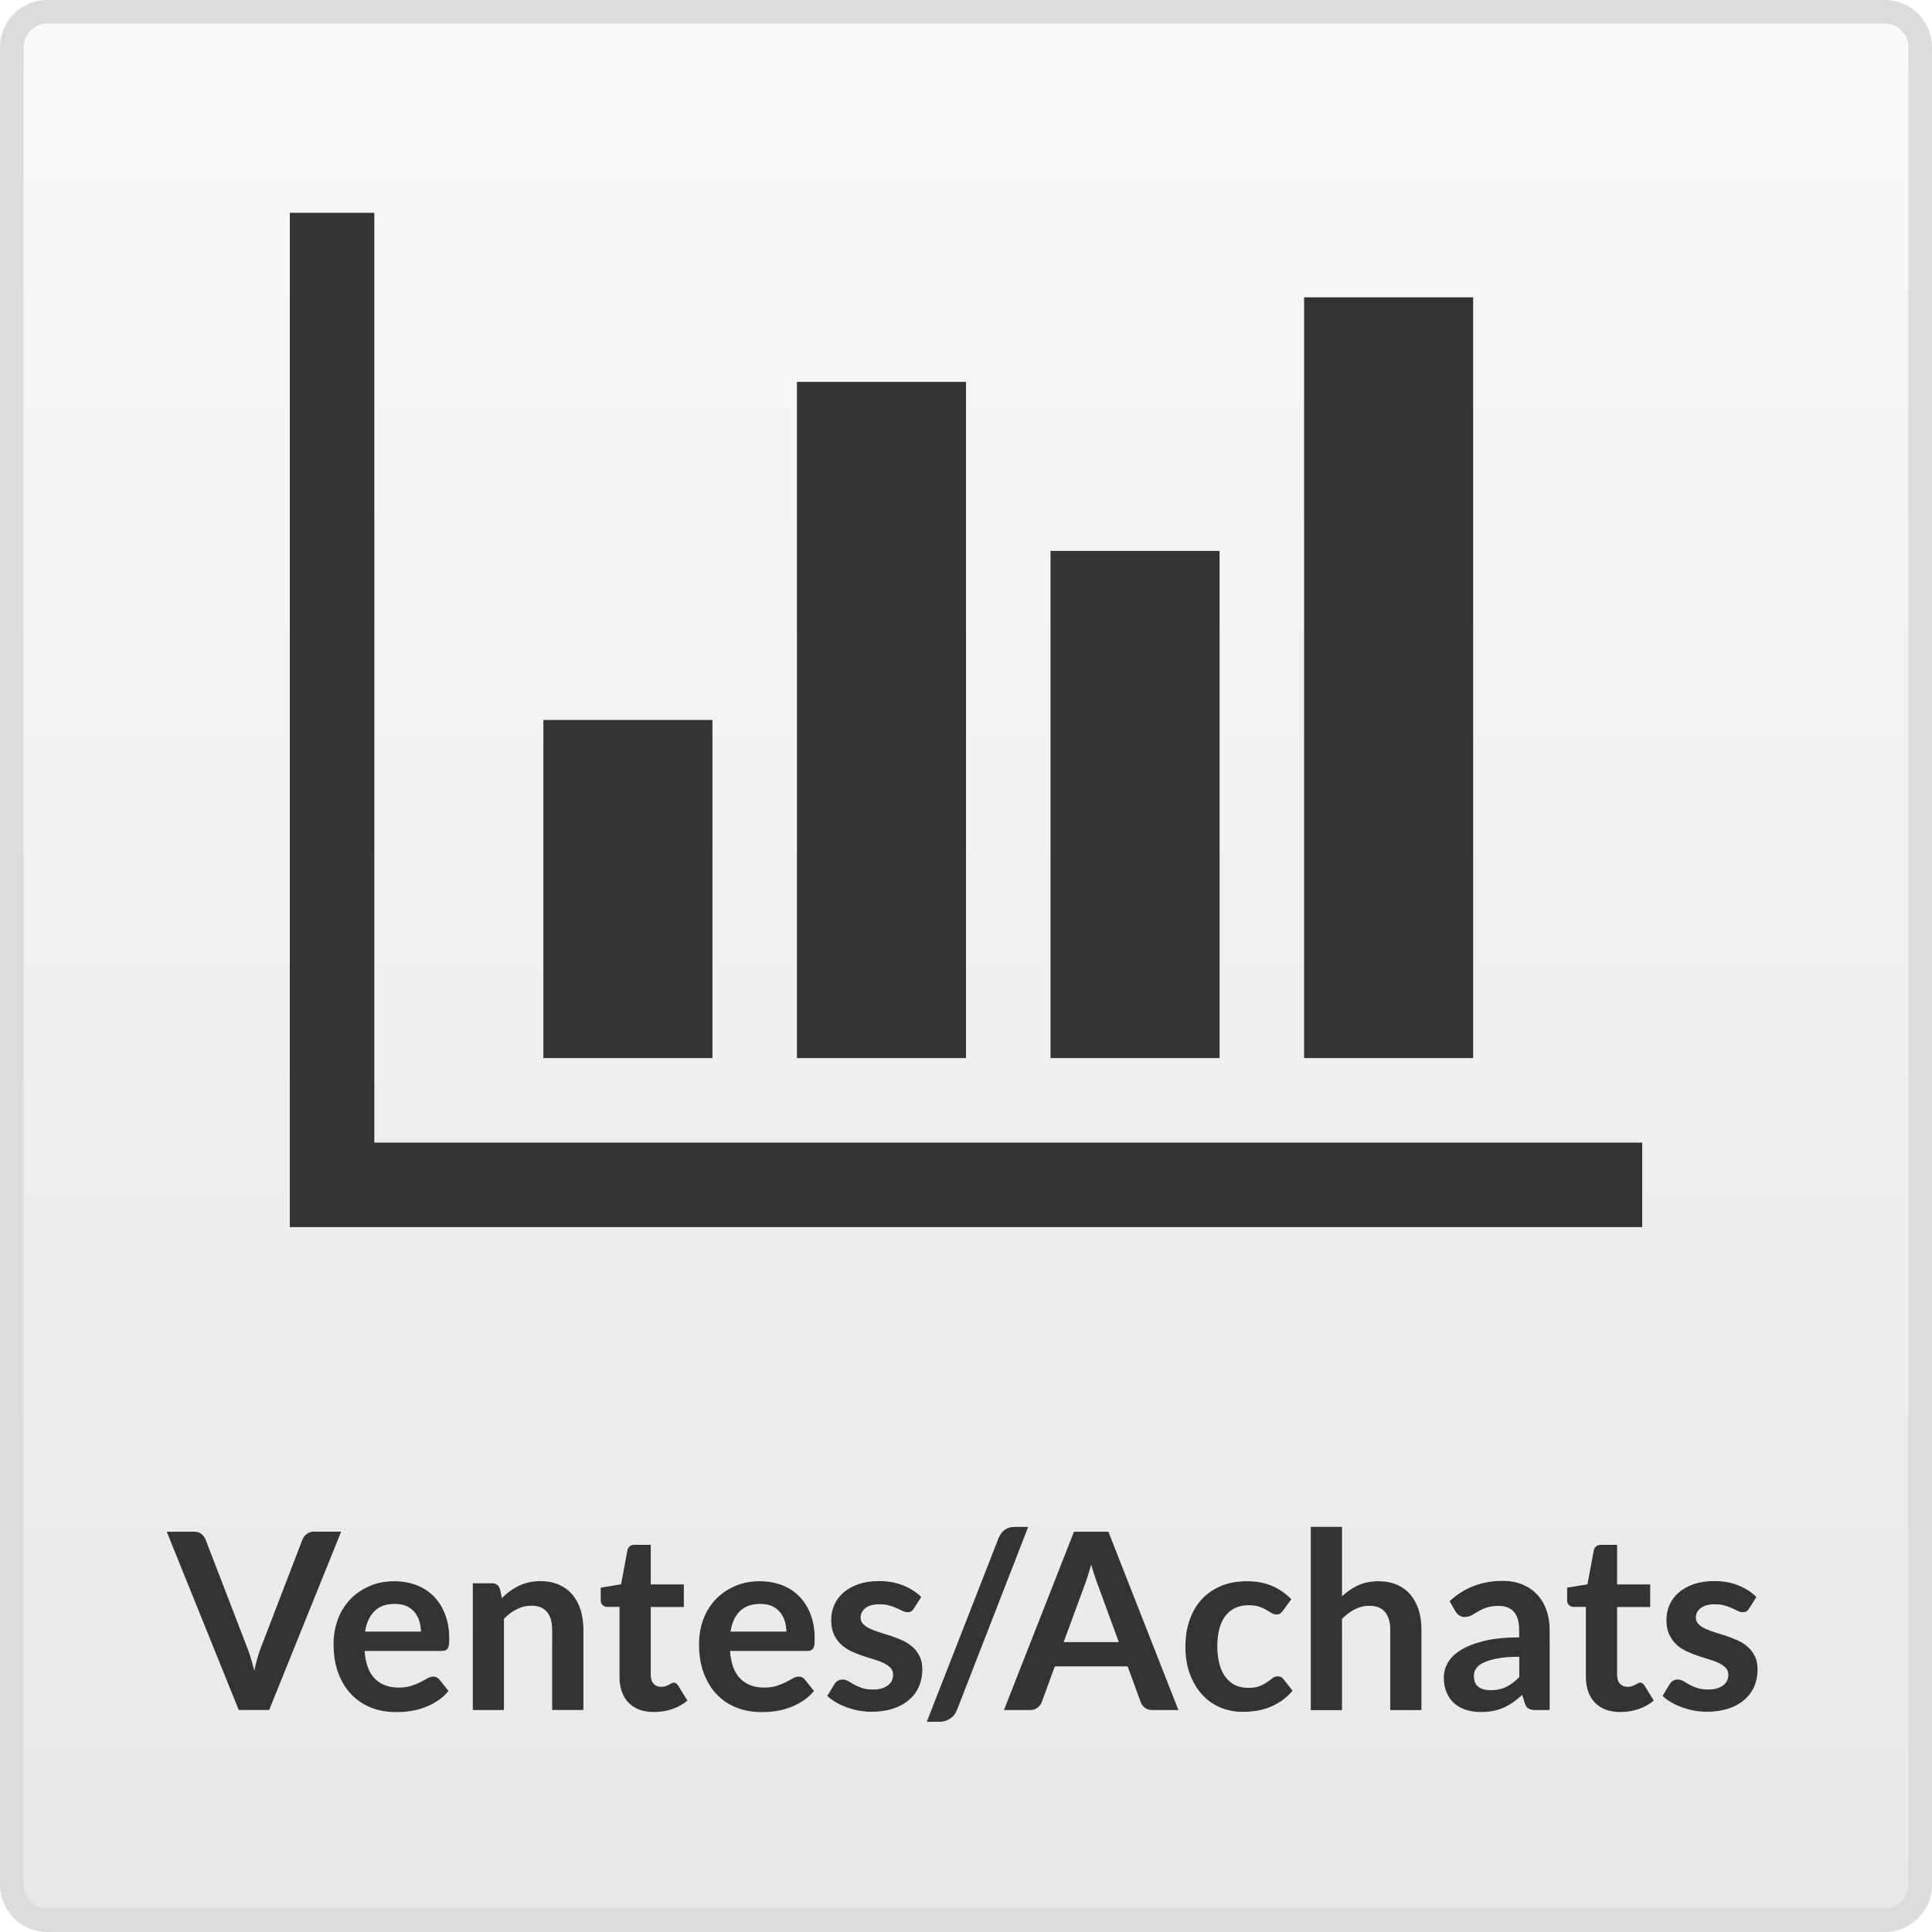
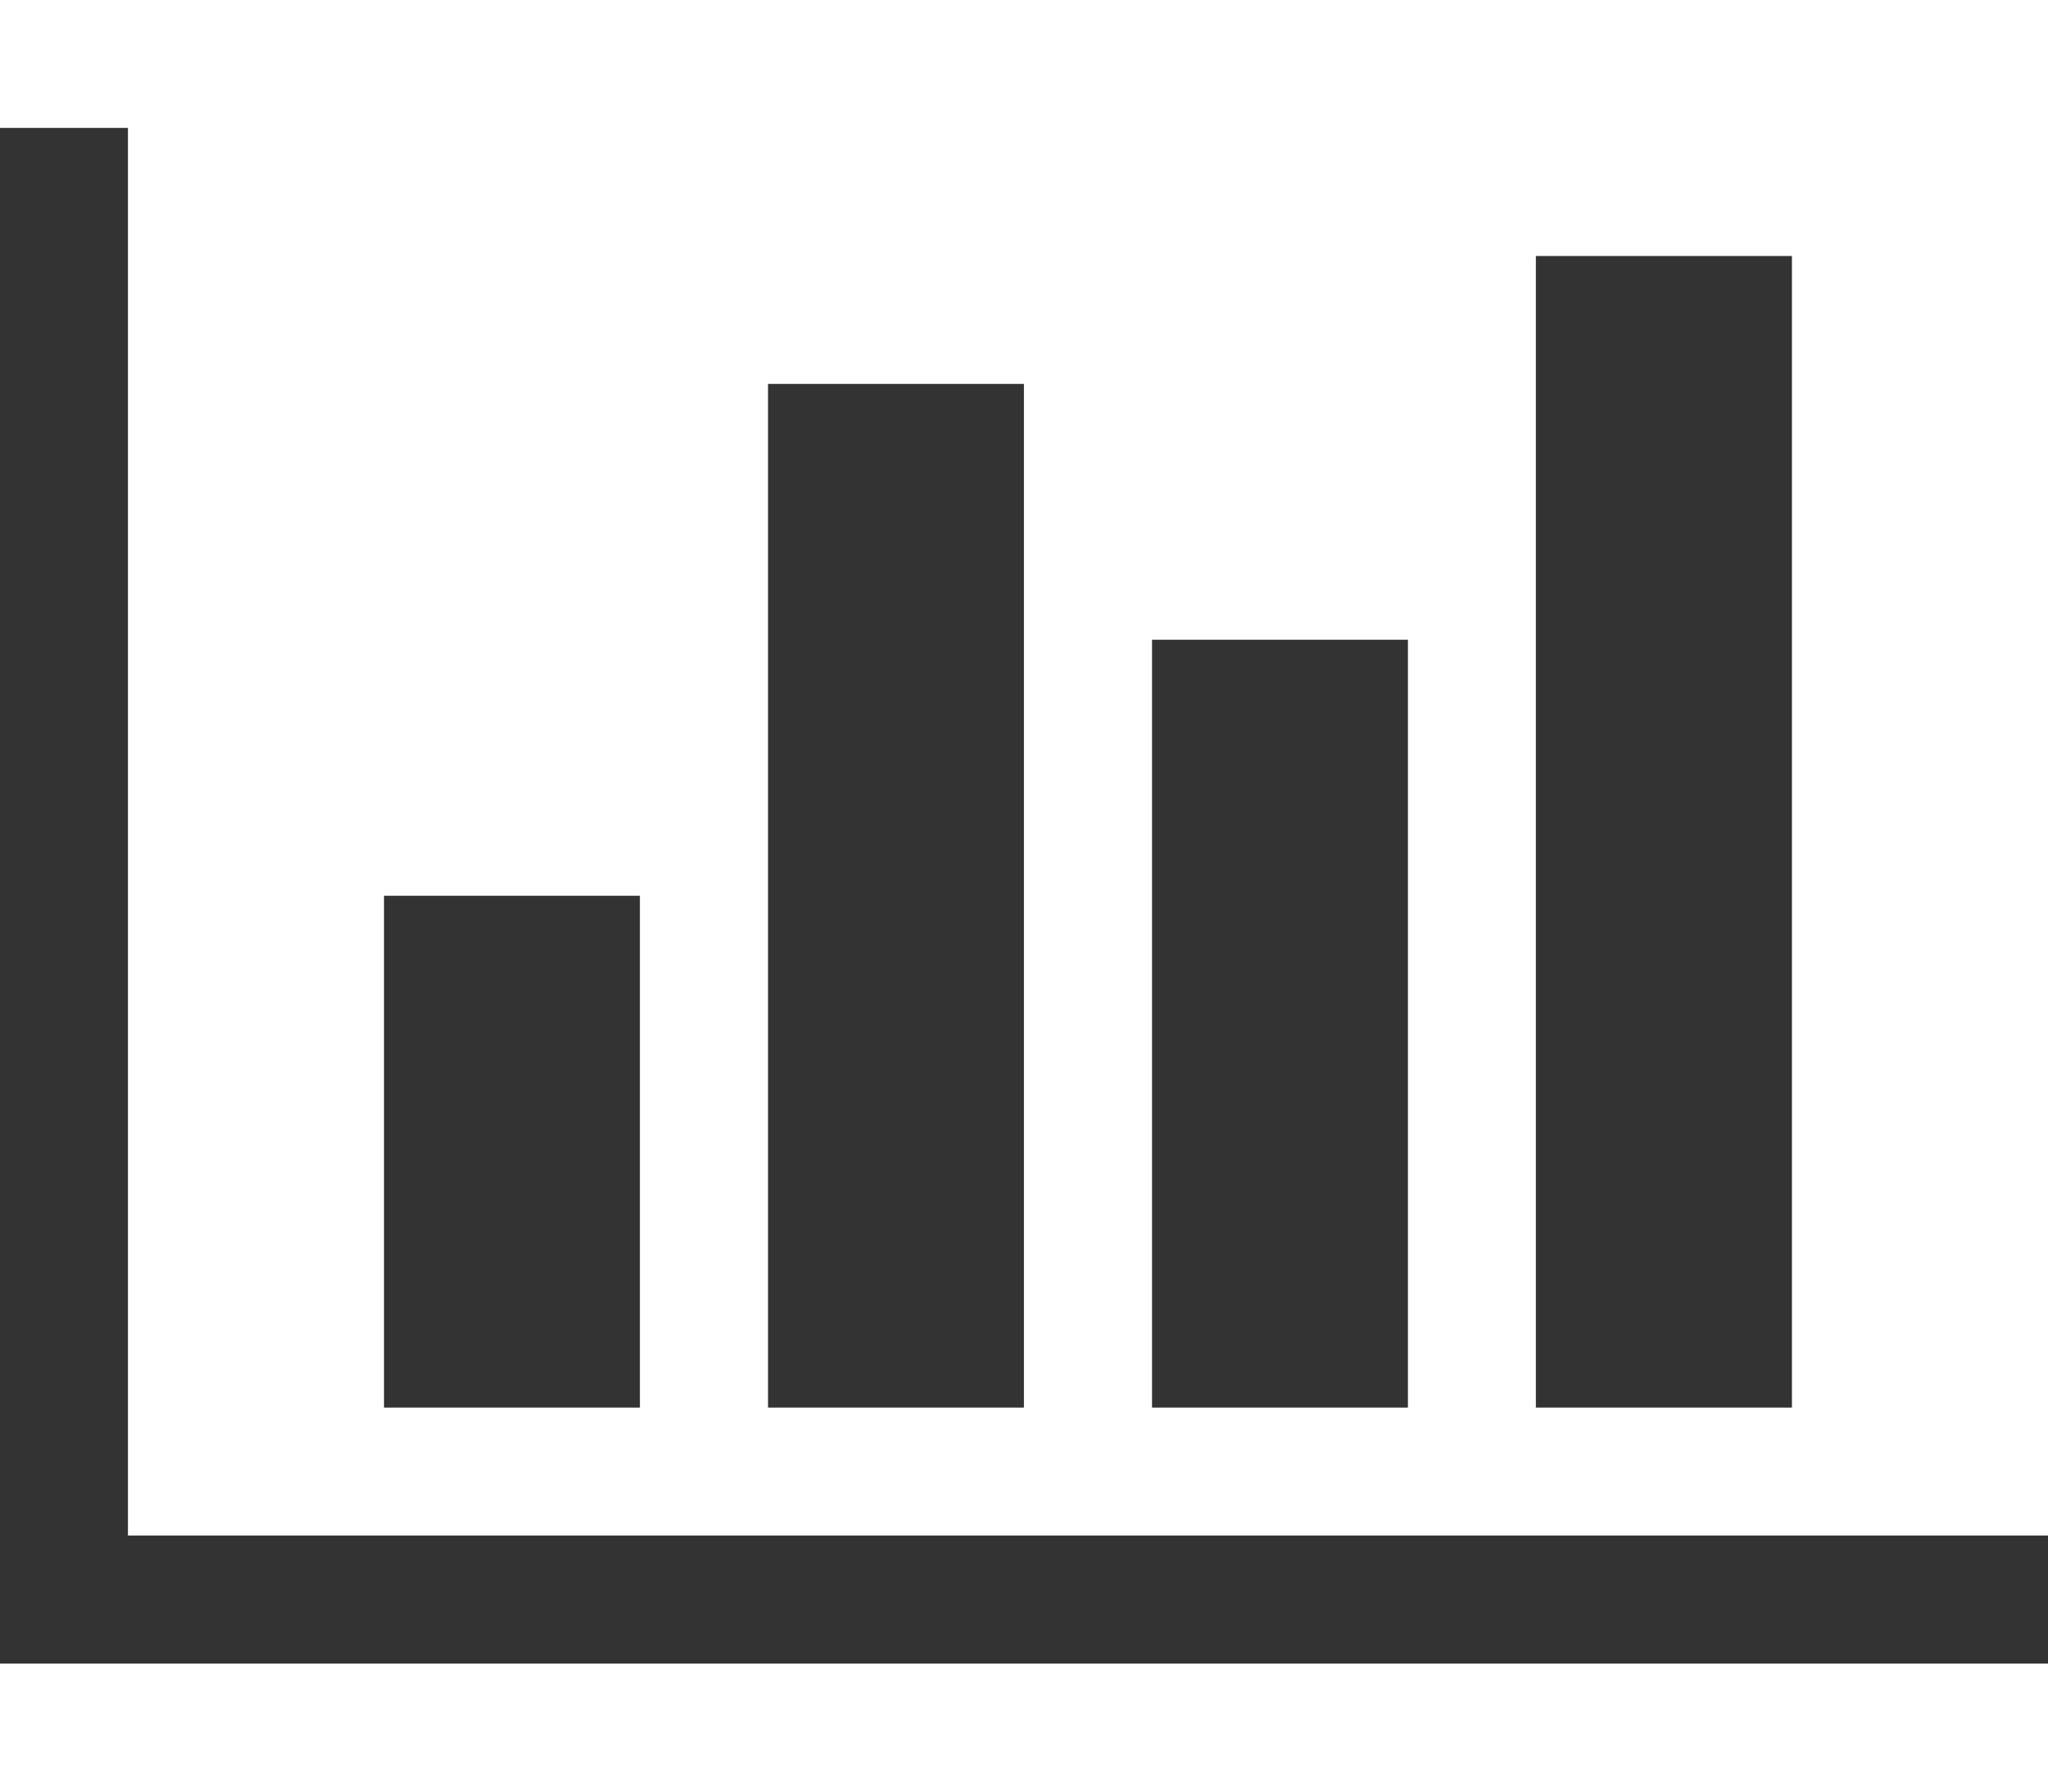
- <svg xmlns="http://www.w3.org/2000/svg" version="1.1" id="Calque_1" x="0px" y="0px" viewBox="0 0 2048 2048" style="enable-background:new 0 0 2048 2048;" xml:space="preserve">
+ <svg xmlns="http://www.w3.org/2000/svg" version="1.1" id="Calque_1" x="0px" y="0px" viewBox="0 0 1142.9 1000" style="enable-background:new 0 0 1142.9 1000;" xml:space="preserve">
  <style type="text/css">
- 	.st0{fill:url(#SVGID_1_);}
- 	.st1{fill:#DCDCDC;}
- 	.st2{fill:#333333;stroke:#333333;}
- 	.st3{fill:#333333;}
+ 	.st0{fill:#333333;}
</style>
-   <g>
-     <linearGradient id="SVGID_1_" gradientUnits="userSpaceOnUse" x1="1024" y1="12.5" x2="1024" y2="2035.5" gradientTransform="matrix(1 0 0 -1 0 2048)">
-       <stop offset="0" style="stop-color:#E8E8E8" />
-       <stop offset="1" style="stop-color:#F9F9F9" />
-     </linearGradient>
-     <path class="st0" d="M50,2035.5c-20.7,0-37.5-16.8-37.5-37.5V50c0-20.7,16.8-37.5,37.5-37.5h1948c20.7,0,37.5,16.8,37.5,37.5v1948   c0,20.7-16.8,37.5-37.5,37.5H50z" />
-     <path class="st1" d="M1998,25c13.8,0,25,11.2,25,25v1948c0,13.8-11.2,25-25,25H50c-13.8,0-25-11.2-25-25V50c0-13.8,11.2-25,25-25   H1998 M1998,0H50C22.5,0,0,22.5,0,50v1948c0,27.5,22.5,50,50,50h1948c27.5,0,50-22.5,50-50V50C2048,22.5,2025.5,0,1998,0L1998,0z" />
-   </g>
-   <g>
-     <path class="st2" d="M177.5,1624.2h28.2c3,0,5.5,0.7,7.4,2.2c1.9,1.5,3.3,3.4,4.3,5.7l44.2,114.7c1.5,3.7,2.9,7.8,4.2,12.3   c1.3,4.5,2.6,9.2,3.8,14.1c2-10,4.5-18.8,7.4-26.4l44.1-114.7c0.8-2,2.2-3.8,4.2-5.5c2-1.6,4.5-2.5,7.4-2.5h28.2l-75.9,188h-31.6   L177.5,1624.2z" />
-     <path class="st2" d="M417.9,1676.7c8.4,0,16.1,1.3,23.2,4c7.1,2.7,13.2,6.6,18.3,11.8c5.1,5.2,9.1,11.5,12,19   c2.9,7.5,4.3,16.1,4.3,25.7c0,2.4-0.1,4.4-0.3,6c-0.2,1.6-0.6,2.9-1.2,3.8c-0.6,0.9-1.3,1.6-2.3,2c-1,0.4-2.2,0.6-3.6,0.6h-82.4   c1,13.7,4.6,23.7,11.1,30.2c6.4,6.4,14.9,9.6,25.5,9.6c5.2,0,9.7-0.6,13.5-1.8c3.8-1.2,7.1-2.6,9.9-4c2.8-1.5,5.3-2.8,7.4-4   c2.1-1.2,4.2-1.8,6.2-1.8c1.3,0,2.4,0.3,3.4,0.8c1,0.5,1.8,1.3,2.5,2.2l9.4,11.7c-3.6,4.2-7.5,7.7-12,10.5c-4.4,2.8-9,5.1-13.8,6.8   c-4.8,1.7-9.7,2.9-14.7,3.6c-5,0.7-9.8,1-14.5,1c-9.3,0-17.9-1.5-25.9-4.6c-8-3.1-14.9-7.6-20.8-13.7c-5.9-6-10.5-13.5-13.9-22.4   c-3.4-8.9-5.1-19.2-5.1-30.9c0-9.1,1.5-17.7,4.4-25.7c2.9-8,7.2-15,12.7-20.9c5.5-5.9,12.2-10.6,20.1-14.1   C399,1678.5,407.9,1676.7,417.9,1676.7z M418.5,1699.7c-9.4,0-16.7,2.6-22,7.9c-5.3,5.3-8.7,12.8-10.1,22.5h60.3   c0-4.2-0.6-8.1-1.7-11.8c-1.1-3.7-2.9-6.9-5.2-9.7c-2.3-2.8-5.3-5-8.8-6.6C427.5,1700.5,423.3,1699.7,418.5,1699.7z" />
-     <path class="st2" d="M501.7,1812.2v-133.4h19.6c4.2,0,6.9,1.9,8.2,5.8l2.2,10.5c2.7-2.8,5.5-5.3,8.5-7.5c3-2.3,6.2-4.2,9.5-5.9   c3.3-1.6,6.9-2.9,10.7-3.8c3.8-0.9,8-1.3,12.5-1.3c7.3,0,13.7,1.2,19.4,3.7c5.6,2.5,10.3,5.9,14.1,10.4c3.8,4.5,6.6,9.8,8.6,16   c1.9,6.2,2.9,13,2.9,20.5v84.9h-32.1v-84.9c0-8.1-1.9-14.5-5.7-18.9c-3.8-4.5-9.4-6.7-17-6.7c-5.5,0-10.7,1.3-15.6,3.8   c-4.9,2.5-9.4,5.9-13.8,10.3v96.5H501.7z" />
-     <path class="st2" d="M693.3,1814.3c-11.5,0-20.4-3.3-26.7-9.8c-6.2-6.5-9.4-15.6-9.4-27.1v-74.5h-13.5c-1.7,0-3.2-0.6-4.5-1.7   c-1.3-1.1-1.9-2.8-1.9-5.1v-12.7l21.5-3.5l6.8-36.4c0.3-1.7,1.1-3.1,2.4-4c1.3-1,2.8-1.4,4.7-1.4h16.6v42h35.1v22.9h-35.1v72.3   c0,4.2,1,7.4,3.1,9.8c2.1,2.3,4.9,3.5,8.3,3.5c2,0,3.7-0.2,5-0.7c1.3-0.5,2.5-1,3.5-1.5c1-0.5,1.9-1,2.7-1.5   c0.8-0.5,1.6-0.7,2.3-0.7c1,0,1.7,0.2,2.3,0.7c0.6,0.5,1.3,1.2,1.9,2.1l9.6,15.6c-4.7,3.9-10.1,6.8-16.1,8.8   C706.1,1813.3,699.8,1814.3,693.3,1814.3z" />
-     <path class="st2" d="M805.3,1676.7c8.4,0,16.1,1.3,23.2,4c7.1,2.7,13.2,6.6,18.3,11.8c5.1,5.2,9.1,11.5,12,19   c2.9,7.5,4.3,16.1,4.3,25.7c0,2.4-0.1,4.4-0.3,6c-0.2,1.6-0.6,2.9-1.2,3.8c-0.6,0.9-1.3,1.6-2.3,2c-1,0.4-2.2,0.6-3.6,0.6h-82.4   c1,13.7,4.6,23.7,11.1,30.2c6.4,6.4,14.9,9.6,25.5,9.6c5.2,0,9.7-0.6,13.5-1.8c3.8-1.2,7.1-2.6,9.9-4c2.8-1.5,5.3-2.8,7.4-4   c2.1-1.2,4.2-1.8,6.2-1.8c1.3,0,2.4,0.3,3.4,0.8c1,0.5,1.8,1.3,2.5,2.2l9.4,11.7c-3.6,4.2-7.5,7.7-12,10.5c-4.4,2.8-9,5.1-13.8,6.8   c-4.8,1.7-9.7,2.9-14.7,3.6c-5,0.7-9.8,1-14.5,1c-9.3,0-17.9-1.5-25.9-4.6c-8-3.1-14.9-7.6-20.8-13.7c-5.9-6-10.5-13.5-13.9-22.4   c-3.4-8.9-5.1-19.2-5.1-30.9c0-9.1,1.5-17.7,4.4-25.7c2.9-8,7.2-15,12.7-20.9c5.5-5.9,12.2-10.6,20.1-14.1   C786.4,1678.5,795.3,1676.7,805.3,1676.7z M805.9,1699.7c-9.4,0-16.7,2.6-22,7.9c-5.3,5.3-8.7,12.8-10.1,22.5h60.3   c0-4.2-0.6-8.1-1.7-11.8c-1.1-3.7-2.9-6.9-5.2-9.7c-2.3-2.8-5.3-5-8.8-6.6C814.9,1700.5,810.7,1699.7,805.9,1699.7z" />
-     <path class="st2" d="M968.3,1704.8c-0.9,1.4-1.8,2.4-2.7,2.9c-1,0.6-2.2,0.8-3.6,0.8c-1.6,0-3.2-0.4-5-1.3   c-1.8-0.9-3.8-1.8-6.2-2.9c-2.3-1.1-5-2.1-8-2.9c-3-0.9-6.5-1.3-10.6-1.3c-6.3,0-11.3,1.3-14.9,4c-3.6,2.7-5.5,6.2-5.5,10.5   c0,2.9,0.9,5.3,2.8,7.2c1.9,2,4.3,3.7,7.4,5.1c3.1,1.5,6.6,2.8,10.5,4c3.9,1.2,7.9,2.5,12,3.8c4.1,1.4,8.1,3,12,4.7   c3.9,1.8,7.4,4,10.5,6.8c3.1,2.7,5.5,6,7.4,9.8c1.9,3.8,2.8,8.4,2.8,13.8c0,6.4-1.2,12.3-3.5,17.7c-2.3,5.4-5.8,10.1-10.3,14   c-4.5,3.9-10.1,7-16.7,9.2c-6.6,2.2-14.2,3.3-22.8,3.3c-4.6,0-9.1-0.4-13.5-1.2c-4.4-0.8-8.6-2-12.6-3.4c-4-1.5-7.8-3.2-11.2-5.2   c-3.4-2-6.4-4.2-9-6.5l7.4-12.2c1-1.5,2.1-2.6,3.4-3.4s2.9-1.2,4.9-1.2c2,0,3.9,0.6,5.7,1.7c1.8,1.1,3.8,2.3,6.2,3.6   s5.1,2.5,8.3,3.6c3.2,1.1,7.2,1.7,12,1.7c3.8,0,7.1-0.5,9.8-1.4c2.7-0.9,5-2.1,6.8-3.6c1.8-1.5,3.1-3.2,3.9-5.1c0.8-2,1.2-4,1.2-6   c0-3.1-0.9-5.7-2.8-7.7c-1.9-2-4.3-3.7-7.4-5.2c-3.1-1.5-6.6-2.8-10.5-4c-3.9-1.2-8-2.4-12.1-3.8c-4.1-1.4-8.1-3-12.1-4.9   c-3.9-1.9-7.5-4.2-10.5-7.1c-3.1-2.9-5.5-6.4-7.4-10.5c-1.9-4.2-2.8-9.2-2.8-15.1c0-5.5,1.1-10.7,3.2-15.6   c2.2-4.9,5.4-9.2,9.6-12.9c4.2-3.7,9.4-6.6,15.7-8.8c6.3-2.2,13.5-3.3,21.8-3.3c9.2,0,17.6,1.5,25.1,4.5c7.5,3,13.8,7,18.9,12   L968.3,1704.8z" />
-     <path class="st2" d="M1013.9,1812.6c-0.8,2-1.8,3.7-3,5.2c-1.2,1.5-2.6,2.7-4.2,3.7c-1.6,1-3.2,1.8-4.9,2.3   c-1.7,0.5-3.4,0.8-5.1,0.8h-13.5l75.9-194.2c1.5-3.6,3.6-6.4,6.4-8.4c2.8-2,6.1-2.9,10-2.9h13.7L1013.9,1812.6z" />
-     <path class="st2" d="M1248.4,1812.2h-27c-3,0-5.5-0.8-7.5-2.3c-2-1.5-3.4-3.4-4.2-5.7l-14-38.3h-77.9l-14,38.3   c-0.7,2-2.1,3.8-4.1,5.5c-2,1.6-4.5,2.5-7.5,2.5H1065l73.8-188h35.8L1248.4,1812.2z M1126.8,1741.2h59.9l-22.9-62.5   c-1-2.8-2.2-6-3.4-9.8c-1.3-3.8-2.5-7.9-3.7-12.3c-1.2,4.4-2.4,8.5-3.6,12.4c-1.2,3.8-2.3,7.1-3.4,10L1126.8,1741.2z" />
-     <path class="st2" d="M1359.7,1707c-1,1.2-1.9,2.2-2.8,2.9c-0.9,0.7-2.2,1-4,1c-1.6,0-3.2-0.5-4.8-1.5c-1.6-1-3.4-2.1-5.6-3.4   c-2.2-1.3-4.7-2.4-7.7-3.4c-3-1-6.7-1.5-11.1-1.5c-5.6,0-10.6,1-14.8,3.1c-4.2,2-7.8,5-10.6,8.8c-2.8,3.8-4.9,8.4-6.3,13.8   c-1.4,5.4-2.1,11.5-2.1,18.4c0,7.1,0.8,13.4,2.3,19c1.5,5.5,3.7,10.2,6.6,14c2.9,3.8,6.3,6.6,10.4,8.6c4.1,2,8.7,2.9,13.8,2.9   c5.1,0,9.2-0.6,12.4-1.9c3.2-1.3,5.8-2.6,8-4.2c2.2-1.5,4.1-2.9,5.7-4.2c1.6-1.3,3.4-1.9,5.4-1.9c2.6,0,4.5,1,5.8,3l9.2,11.7   c-3.6,4.2-7.4,7.7-11.6,10.5c-4.2,2.8-8.5,5.1-12.9,6.8c-4.5,1.7-9.1,2.9-13.8,3.6c-4.8,0.7-9.5,1-14.2,1c-8.2,0-16-1.5-23.3-4.6   c-7.3-3.1-13.6-7.6-19-13.5c-5.4-5.9-9.7-13.1-12.9-21.6c-3.2-8.5-4.7-18.3-4.7-29.2c0-9.8,1.4-18.9,4.2-27.2   c2.8-8.4,7-15.6,12.4-21.7c5.5-6.1,12.2-10.9,20.3-14.4c8.1-3.5,17.3-5.2,27.8-5.2c10,0,18.7,1.6,26.2,4.8   c7.5,3.2,14.2,7.8,20.2,13.8L1359.7,1707z" />
-     <path class="st2" d="M1390,1812.2V1619h32.1v74.2c5.2-4.9,10.9-8.9,17.2-12c6.2-3,13.6-4.5,22-4.5c7.3,0,13.7,1.2,19.4,3.7   c5.6,2.5,10.3,5.9,14.1,10.4c3.8,4.5,6.6,9.8,8.6,16c1.9,6.2,2.9,13,2.9,20.5v84.9h-32.1v-84.9c0-8.1-1.9-14.5-5.7-18.9   c-3.8-4.5-9.4-6.7-17-6.7c-5.5,0-10.7,1.3-15.6,3.8c-4.9,2.5-9.4,5.9-13.8,10.3v96.5H1390z" />
-     <path class="st2" d="M1642.3,1812.2h-14.4c-3,0-5.4-0.5-7.2-1.4c-1.7-0.9-3-2.8-3.9-5.5l-2.9-9.5c-3.4,3-6.7,5.7-9.9,8   c-3.2,2.3-6.6,4.2-10.1,5.8c-3.5,1.6-7.2,2.7-11.1,3.5c-3.9,0.8-8.2,1.2-13,1.2c-5.6,0-10.8-0.8-15.6-2.3   c-4.8-1.5-8.9-3.8-12.3-6.8c-3.4-3-6.1-6.8-8-11.3c-1.9-4.5-2.9-9.8-2.9-15.8c0-5,1.3-10,4-14.9c2.6-4.9,7-9.3,13.2-13.3   c6.2-4,14.3-7.2,24.6-9.8c10.2-2.6,22.9-3.9,38.1-3.9v-7.9c0-9-1.9-15.7-5.7-20c-3.8-4.3-9.3-6.5-16.4-6.5c-5.2,0-9.5,0.6-13,1.8   c-3.5,1.2-6.5,2.6-9,4.1c-2.6,1.5-4.9,2.9-7.1,4.1c-2.2,1.2-4.5,1.8-7.1,1.8c-2.2,0-4-0.6-5.6-1.7c-1.6-1.1-2.8-2.5-3.8-4.2   l-5.9-10.3c15.3-14,33.8-21.1,55.5-21.1c7.8,0,14.8,1.3,20.9,3.8c6.1,2.6,11.3,6.1,15.5,10.7c4.2,4.5,7.5,10,9.7,16.3   c2.2,6.3,3.3,13.3,3.3,20.8V1812.2z M1579.9,1792.2c3.3,0,6.3-0.3,9.1-0.9c2.8-0.6,5.4-1.5,7.9-2.7s4.9-2.7,7.1-4.4   c2.3-1.7,4.6-3.8,7-6.2v-22.3c-9.4,0-17.2,0.6-23.5,1.8c-6.3,1.2-11.3,2.7-15.1,4.5c-3.8,1.8-6.5,4-8.1,6.4c-1.6,2.4-2.4,5.1-2.4,8   c0,5.7,1.7,9.7,5,12.2C1570.2,1791,1574.6,1792.2,1579.9,1792.2z" />
-     <path class="st2" d="M1717.7,1814.3c-11.5,0-20.4-3.3-26.7-9.8c-6.2-6.5-9.4-15.6-9.4-27.1v-74.5h-13.5c-1.7,0-3.2-0.6-4.5-1.7   c-1.3-1.1-1.9-2.8-1.9-5.1v-12.7l21.5-3.5l6.8-36.4c0.3-1.7,1.1-3.1,2.4-4c1.3-1,2.8-1.4,4.7-1.4h16.6v42h35.1v22.9h-35.1v72.3   c0,4.2,1,7.4,3.1,9.8c2.1,2.3,4.9,3.5,8.3,3.5c2,0,3.7-0.2,5-0.7c1.3-0.5,2.5-1,3.5-1.5c1-0.5,1.9-1,2.7-1.5   c0.8-0.5,1.6-0.7,2.3-0.7c1,0,1.7,0.2,2.3,0.7c0.6,0.5,1.3,1.2,1.9,2.1l9.6,15.6c-4.7,3.9-10.1,6.8-16.1,8.8   C1730.5,1813.3,1724.2,1814.3,1717.7,1814.3z" />
-     <path class="st2" d="M1853.7,1704.8c-0.9,1.4-1.8,2.4-2.7,2.9c-1,0.6-2.2,0.8-3.6,0.8c-1.6,0-3.2-0.4-5-1.3   c-1.8-0.9-3.8-1.8-6.2-2.9c-2.3-1.1-5-2.1-8-2.9c-3-0.9-6.5-1.3-10.6-1.3c-6.3,0-11.3,1.3-14.9,4c-3.6,2.7-5.5,6.2-5.5,10.5   c0,2.9,0.9,5.3,2.8,7.2c1.9,2,4.3,3.7,7.4,5.1c3.1,1.5,6.6,2.8,10.5,4c3.9,1.2,7.9,2.5,12,3.8c4.1,1.4,8.1,3,12,4.7   c3.9,1.8,7.4,4,10.5,6.8c3.1,2.7,5.5,6,7.4,9.8c1.9,3.8,2.8,8.4,2.8,13.8c0,6.4-1.2,12.3-3.5,17.7c-2.3,5.4-5.8,10.1-10.3,14   c-4.5,3.9-10.1,7-16.7,9.2c-6.6,2.2-14.2,3.3-22.8,3.3c-4.6,0-9.1-0.4-13.5-1.2c-4.4-0.8-8.6-2-12.6-3.4c-4-1.5-7.8-3.2-11.2-5.2   c-3.4-2-6.4-4.2-9-6.5l7.4-12.2c1-1.5,2.1-2.6,3.4-3.4s2.9-1.2,4.9-1.2c2,0,3.9,0.6,5.7,1.7c1.8,1.1,3.8,2.3,6.2,3.6   s5.1,2.5,8.3,3.6c3.2,1.1,7.2,1.7,12,1.7c3.8,0,7.1-0.5,9.8-1.4s5-2.1,6.8-3.6c1.8-1.5,3.1-3.2,3.9-5.1c0.8-2,1.2-4,1.2-6   c0-3.1-0.9-5.7-2.8-7.7c-1.9-2-4.3-3.7-7.4-5.2c-3.1-1.5-6.6-2.8-10.5-4c-3.9-1.2-8-2.4-12.1-3.8c-4.1-1.4-8.1-3-12.1-4.9   c-3.9-1.9-7.5-4.2-10.5-7.1s-5.5-6.4-7.4-10.5s-2.8-9.2-2.8-15.1c0-5.5,1.1-10.7,3.2-15.6c2.2-4.9,5.4-9.2,9.6-12.9   c4.2-3.7,9.4-6.6,15.7-8.8c6.3-2.2,13.5-3.3,21.8-3.3c9.2,0,17.6,1.5,25.1,4.5c7.5,3,13.8,7,18.8,12L1853.7,1704.8z" />
-   </g>
-   <path class="st3" d="M755.2,763.2v358.4H576V763.2H755.2z M1024,404.8v716.8H844.8V404.8H1024z M1740.8,1211.2v89.6H307.2V225.6  h89.6v985.6H1740.8z M1292.8,584v537.6h-179.2V584H1292.8z M1561.6,315.2v806.4h-179.2V315.2H1561.6z" />
+   <path class="st0" d="M357.1,500v285.7H214.3V500H357.1z M571.4,214.3v571.4H428.6V214.3H571.4z M1142.9,857.1v71.5H0V71.4h71.4  v785.7H1142.9z M785.7,357.1v428.6H642.9V357.1L785.7,357.1L785.7,357.1z M1000,142.9v642.8H857.1V142.9L1000,142.9L1000,142.9z" />
</svg>
